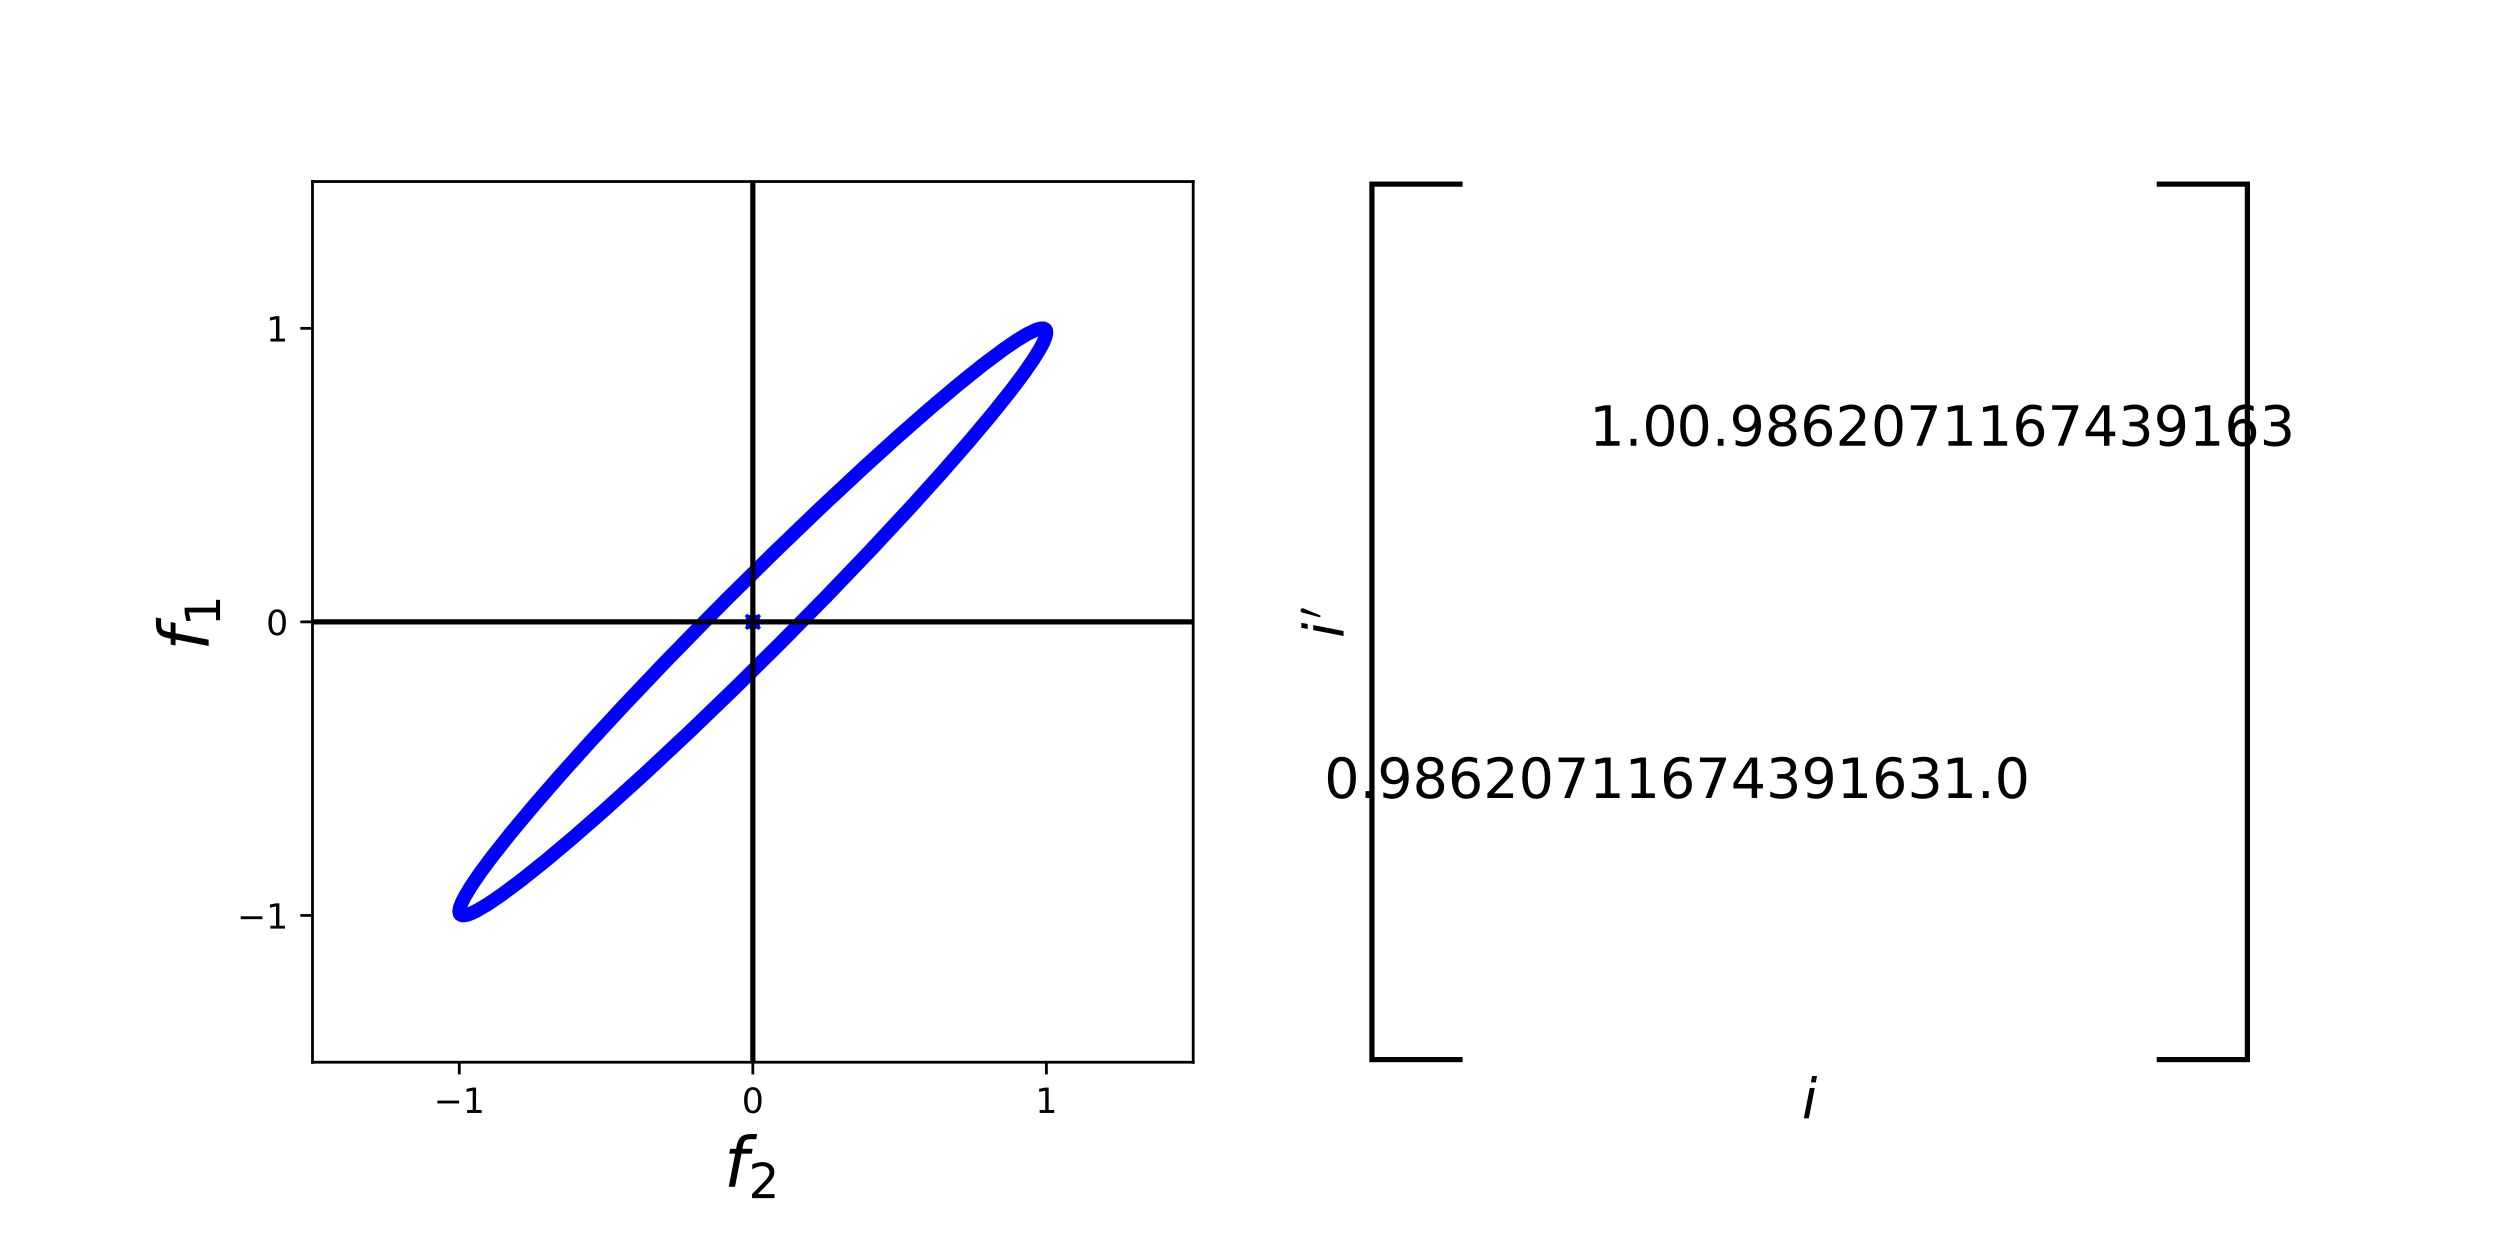
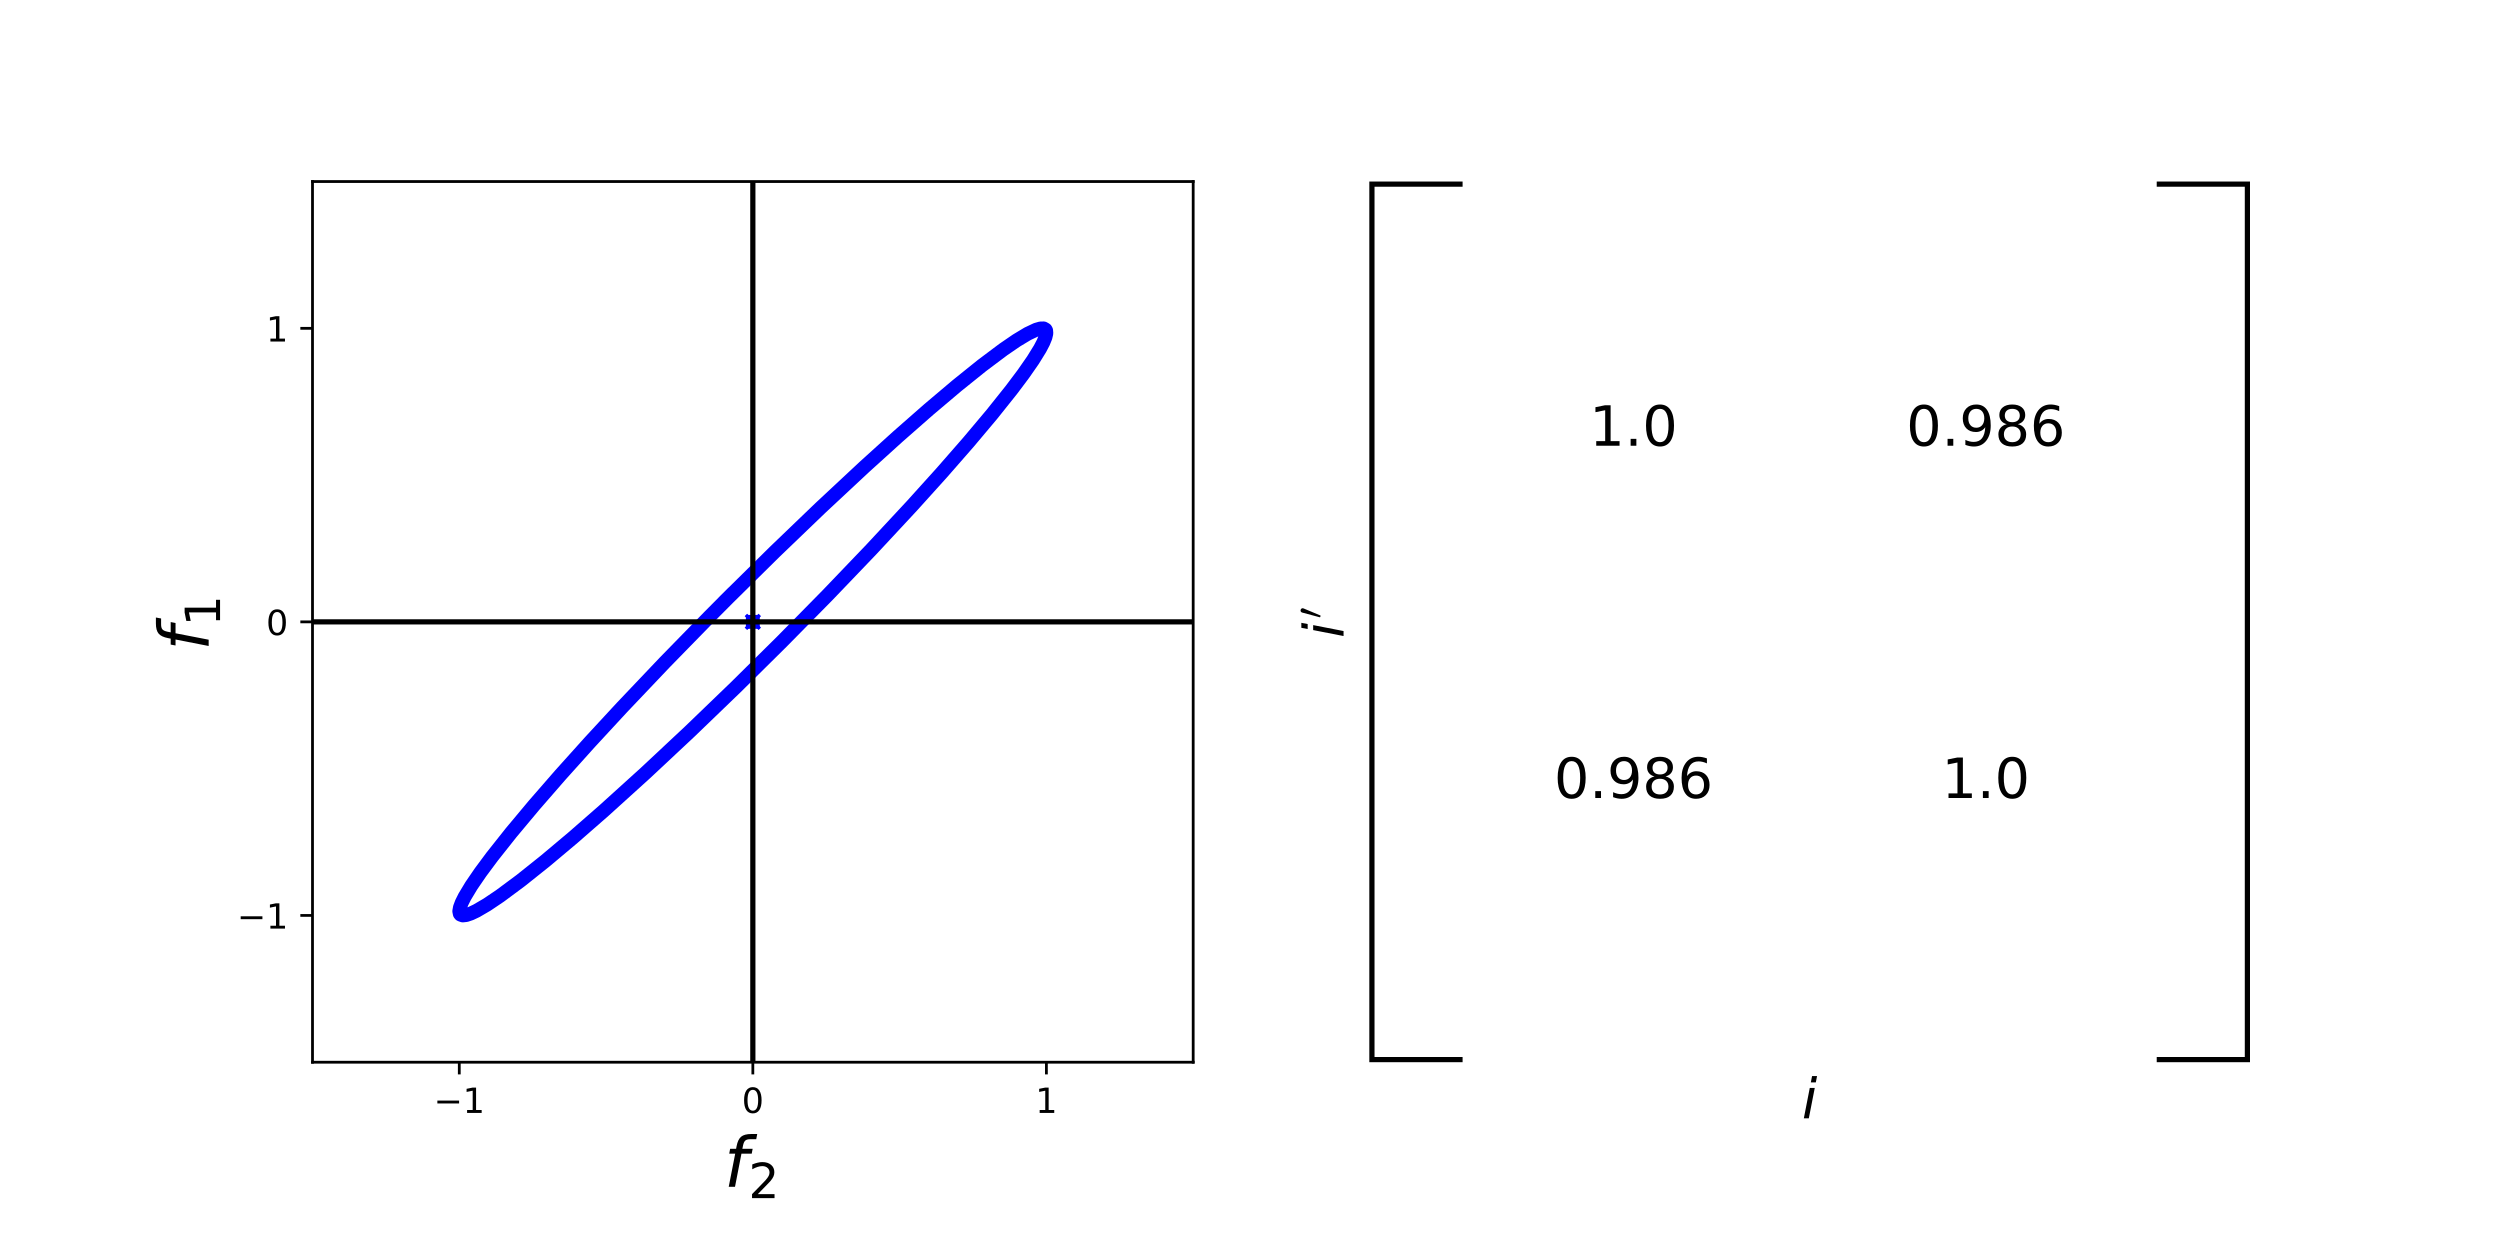
<svg xmlns="http://www.w3.org/2000/svg" xmlns:xlink="http://www.w3.org/1999/xlink" height="360pt" version="1.1" viewBox="0 0 720 360" width="720pt">
  <defs>
    <style type="text/css">
*{stroke-linecap:butt;stroke-linejoin:round;}
  </style>
  </defs>
  <g id="figure_1">
    <g id="patch_1">
      <path d="M 0 360  L 720 360  L 720 0  L 0 0  z " style="fill:none;" />
    </g>
    <g id="axes_1">
      <g id="patch_2">
        <path d="M 90 305.918  L 343.636 305.918  L 343.636 52.282  L 90 52.282  z " style="fill:none;" />
      </g>
      <g id="matplotlib.axis_1">
        <g id="xtick_1">
          <g id="line2d_1">
            <defs>
-               <path d="M 0 0  L 0 3.5  " id="m78a440cca9" style="stroke:#000000;stroke-width:0.8;" />
-             </defs>
-             <g>
-               <use style="stroke:#000000;stroke-width:0.8;" x="132.273" xlink:href="#m78a440cca9" y="305.918" />
+               <path d="M 0 0  L 0 3.5  " id="m347f0a6476" style="stroke:#000000;stroke-width:0.8;" />
+             </defs>
+             <g>
+               <use style="stroke:#000000;stroke-width:0.8;" x="132.273" xlink:href="#m347f0a6476" y="305.918" />
            </g>
          </g>
          <g id="text_1">
            <defs>
              <path d="M 10.594 35.5  L 73.188 35.5  L 73.188 27.203  L 10.594 27.203  z " id="DejaVuSans-2212" />
              <path d="M 12.406 8.297  L 28.516 8.297  L 28.516 63.922  L 10.984 60.406  L 10.984 69.391  L 28.422 72.906  L 38.281 72.906  L 38.281 8.297  L 54.391 8.297  L 54.391 0  L 12.406 0  z " id="DejaVuSans-31" />
            </defs>
            <g transform="translate(124.9016 320.5166)scale(0.1 -0.1)">
              <use xlink:href="#DejaVuSans-2212" />
              <use x="83.789" xlink:href="#DejaVuSans-31" />
            </g>
          </g>
        </g>
        <g id="xtick_2">
          <g id="line2d_2">
            <g>
-               <use style="stroke:#000000;stroke-width:0.8;" x="216.818" xlink:href="#m78a440cca9" y="305.918" />
+               <use style="stroke:#000000;stroke-width:0.8;" x="216.818" xlink:href="#m347f0a6476" y="305.918" />
            </g>
          </g>
          <g id="text_2">
            <defs>
              <path d="M 31.781 66.406  Q 24.172 66.406 20.328 58.906  Q 16.5 51.422 16.5 36.375  Q 16.5 21.391 20.328 13.891  Q 24.172 6.391 31.781 6.391  Q 39.453 6.391 43.281 13.891  Q 47.125 21.391 47.125 36.375  Q 47.125 51.422 43.281 58.906  Q 39.453 66.406 31.781 66.406  z M 31.781 74.219  Q 44.047 74.219 50.516 64.516  Q 56.984 54.828 56.984 36.375  Q 56.984 17.969 50.516 8.266  Q 44.047 -1.422 31.781 -1.422  Q 19.531 -1.422 13.062 8.266  Q 6.594 17.969 6.594 36.375  Q 6.594 54.828 13.062 64.516  Q 19.531 74.219 31.781 74.219  z " id="DejaVuSans-30" />
            </defs>
            <g transform="translate(213.6369 320.5166)scale(0.1 -0.1)">
              <use xlink:href="#DejaVuSans-30" />
            </g>
          </g>
        </g>
        <g id="xtick_3">
          <g id="line2d_3">
            <g>
-               <use style="stroke:#000000;stroke-width:0.8;" x="301.364" xlink:href="#m78a440cca9" y="305.918" />
+               <use style="stroke:#000000;stroke-width:0.8;" x="301.364" xlink:href="#m347f0a6476" y="305.918" />
            </g>
          </g>
          <g id="text_3">
            <g transform="translate(298.1824 320.5166)scale(0.1 -0.1)">
              <use xlink:href="#DejaVuSans-31" />
            </g>
          </g>
        </g>
        <g id="text_4">
          <defs>
            <path d="M 47.797 75.984  L 46.391 68.5  L 37.797 68.5  Q 32.906 68.5 30.688 66.578  Q 28.469 64.656 27.391 59.516  L 26.422 54.688  L 41.219 54.688  L 39.891 47.703  L 25.094 47.703  L 15.828 0  L 6.781 0  L 16.109 47.703  L 7.516 47.703  L 8.797 54.688  L 17.391 54.688  L 18.109 58.5  Q 19.969 68.172 24.625 72.078  Q 29.297 75.984 39.312 75.984  z " id="DejaVuSans-Oblique-66" />
            <path d="M 19.188 8.297  L 53.609 8.297  L 53.609 0  L 7.328 0  L 7.328 8.297  Q 12.938 14.109 22.625 23.891  Q 32.328 33.688 34.812 36.531  Q 39.547 41.844 41.422 45.531  Q 43.312 49.219 43.312 52.781  Q 43.312 58.594 39.234 62.25  Q 35.156 65.922 28.609 65.922  Q 23.969 65.922 18.812 64.312  Q 13.672 62.703 7.812 59.422  L 7.812 69.391  Q 13.766 71.781 18.938 73  Q 24.125 74.219 28.422 74.219  Q 39.75 74.219 46.484 68.547  Q 53.219 62.891 53.219 53.422  Q 53.219 48.922 51.531 44.891  Q 49.859 40.875 45.406 35.406  Q 44.188 33.984 37.641 27.219  Q 31.109 20.453 19.188 8.297  z " id="DejaVuSans-32" />
          </defs>
          <g transform="translate(208.5182 341.7932)scale(0.2 -0.2)">
            <use transform="translate(0 0.015625)" xlink:href="#DejaVuSans-Oblique-66" />
            <use transform="translate(35.20508 -16.39062)scale(0.7)" xlink:href="#DejaVuSans-32" />
          </g>
        </g>
      </g>
      <g id="matplotlib.axis_2">
        <g id="ytick_1">
          <g id="line2d_4">
            <defs>
-               <path d="M 0 0  L -3.5 0  " id="m946aacca04" style="stroke:#000000;stroke-width:0.8;" />
-             </defs>
-             <g>
-               <use style="stroke:#000000;stroke-width:0.8;" x="90" xlink:href="#m946aacca04" y="263.645" />
+               <path d="M 0 0  L -3.5 0  " id="m1d60ddeb03" style="stroke:#000000;stroke-width:0.8;" />
+             </defs>
+             <g>
+               <use style="stroke:#000000;stroke-width:0.8;" x="90" xlink:href="#m1d60ddeb03" y="263.645" />
            </g>
          </g>
          <g id="text_5">
            <g transform="translate(68.25781 267.4447)scale(0.1 -0.1)">
              <use xlink:href="#DejaVuSans-2212" />
              <use x="83.789" xlink:href="#DejaVuSans-31" />
            </g>
          </g>
        </g>
        <g id="ytick_2">
          <g id="line2d_5">
            <g>
-               <use style="stroke:#000000;stroke-width:0.8;" x="90" xlink:href="#m946aacca04" y="179.1" />
+               <use style="stroke:#000000;stroke-width:0.8;" x="90" xlink:href="#m1d60ddeb03" y="179.1" />
            </g>
          </g>
          <g id="text_6">
            <g transform="translate(76.6375 182.8992)scale(0.1 -0.1)">
              <use xlink:href="#DejaVuSans-30" />
            </g>
          </g>
        </g>
        <g id="ytick_3">
          <g id="line2d_6">
            <g>
-               <use style="stroke:#000000;stroke-width:0.8;" x="90" xlink:href="#m946aacca04" y="94.555" />
+               <use style="stroke:#000000;stroke-width:0.8;" x="90" xlink:href="#m1d60ddeb03" y="94.555" />
            </g>
          </g>
          <g id="text_7">
            <g transform="translate(76.6375 98.35376)scale(0.1 -0.1)">
              <use xlink:href="#DejaVuSans-31" />
            </g>
          </g>
        </g>
        <g id="text_8">
          <g transform="translate(60.09844 187.4)rotate(-90)scale(0.2 -0.2)">
            <use transform="translate(0 0.015625)" xlink:href="#DejaVuSans-Oblique-66" />
            <use transform="translate(35.20508 -16.39062)scale(0.7)" xlink:href="#DejaVuSans-31" />
          </g>
        </g>
      </g>
      <g id="line2d_7">
-         <path clip-path="url(#p820df7b527)" d="M 209.797 172.079  L 223.13 158.92  L 236.306 146.264  L 248.998 134.424  L 258.589 125.739  L 267.515 117.903  L 275.634 111.043  L 282.816 105.267  L 288.946 100.667  L 292.794 98.033  L 295.962 96.126  L 298.419 94.964  L 299.652 94.607  L 300.555 94.587  L 301.124 94.905  L 301.283 95.189  L 301.348 96.009  L 301.075 97.16  L 300.467 98.638  L 299.525 100.436  L 297.496 103.719  L 294.744 107.678  L 291.292 112.277  L 285.659 119.333  L 278.928 127.341  L 271.208 136.174  L 262.622 145.69  L 250.88 158.316  L 238.291 171.458  L 225.168 184.79  L 211.838 197.981  L 198.631 210.702  L 185.877 222.637  L 173.892 233.49  L 165.059 241.21  L 157.051 247.94  L 149.995 253.574  L 144.003 258.022  L 140.266 260.536  L 137.215 262.319  L 135.576 263.095  L 134.262 263.535  L 133.276 263.639  L 132.623 263.406  L 132.422 263.164  L 132.273 262.427  L 132.461 261.359  L 132.986 259.962  L 133.845 258.243  L 135.751 255.076  L 138.385 251.228  L 141.721 246.733  L 147.212 239.804  L 153.811 231.908  L 161.413 223.171  L 169.898 213.732  L 179.131 203.741  L 191.498 190.72  L 204.494 177.41  L 209.797 172.079  L 209.797 172.079  " style="fill:none;stroke:#0000ff;stroke-linecap:square;stroke-width:4;" />
+         <path clip-path="url(#pd62370f8cb)" d="M 209.797 172.079  L 223.13 158.92  L 236.306 146.264  L 248.998 134.424  L 258.589 125.739  L 267.515 117.903  L 275.634 111.043  L 282.816 105.267  L 288.946 100.667  L 292.794 98.033  L 295.962 96.126  L 298.419 94.964  L 299.652 94.607  L 300.555 94.587  L 301.124 94.905  L 301.283 95.189  L 301.348 96.009  L 301.075 97.16  L 300.467 98.638  L 299.525 100.436  L 297.496 103.719  L 294.744 107.678  L 291.292 112.277  L 285.659 119.333  L 278.928 127.341  L 271.208 136.174  L 262.622 145.69  L 250.88 158.316  L 238.291 171.458  L 225.168 184.79  L 211.838 197.981  L 198.631 210.702  L 185.877 222.637  L 173.892 233.49  L 165.059 241.21  L 157.051 247.94  L 149.995 253.574  L 144.003 258.022  L 140.266 260.536  L 137.215 262.319  L 135.576 263.095  L 134.262 263.535  L 133.276 263.639  L 132.623 263.406  L 132.422 263.164  L 132.273 262.427  L 132.461 261.359  L 132.986 259.962  L 133.845 258.243  L 135.751 255.076  L 138.385 251.228  L 141.721 246.733  L 147.212 239.804  L 153.811 231.908  L 161.413 223.171  L 169.898 213.732  L 179.131 203.741  L 191.498 190.72  L 204.494 177.41  L 209.797 172.079  L 209.797 172.079  " style="fill:none;stroke:#0000ff;stroke-linecap:square;stroke-width:4;" />
      </g>
      <g id="line2d_8">
-         <path clip-path="url(#p820df7b527)" d="M 216.818 179.1  " style="fill:none;stroke:#0000ff;stroke-linecap:square;stroke-width:4;" />
+         <path clip-path="url(#pd62370f8cb)" d="M 216.818 179.1  " style="fill:none;stroke:#0000ff;stroke-linecap:square;stroke-width:4;" />
        <defs>
-           <path d="M -2 2  L 2 -2  M -2 -2  L 2 2  " id="m9b8333c3d4" style="stroke:#0000ff;" />
+           <path d="M -2 2  L 2 -2  M -2 -2  L 2 2  " id="m4f8c22e807" style="stroke:#0000ff;" />
        </defs>
-         <g clip-path="url(#p820df7b527)">
-           <use style="fill:#0000ff;stroke:#0000ff;" x="216.818" xlink:href="#m9b8333c3d4" y="179.1" />
+         <g clip-path="url(#pd62370f8cb)">
+           <use style="fill:#0000ff;stroke:#0000ff;" x="216.818" xlink:href="#m4f8c22e807" y="179.1" />
        </g>
      </g>
      <g id="line2d_9">
-         <path clip-path="url(#p820df7b527)" d="M 90 179.1  L 343.636 179.1  " style="fill:none;stroke:#000000;stroke-linecap:square;stroke-width:1.5;" />
+         <path clip-path="url(#pd62370f8cb)" d="M 90 179.1  L 343.636 179.1  " style="fill:none;stroke:#000000;stroke-linecap:square;stroke-width:1.5;" />
      </g>
      <g id="line2d_10">
-         <path clip-path="url(#p820df7b527)" d="M 216.818 305.918  L 216.818 52.282  " style="fill:none;stroke:#000000;stroke-linecap:square;stroke-width:1.5;" />
+         <path clip-path="url(#pd62370f8cb)" d="M 216.818 305.918  L 216.818 52.282  " style="fill:none;stroke:#000000;stroke-linecap:square;stroke-width:1.5;" />
      </g>
      <g id="patch_3">
        <path d="M 90 305.918  L 90 52.282  " style="fill:none;stroke:#000000;stroke-linecap:square;stroke-linejoin:miter;stroke-width:0.8;" />
      </g>
      <g id="patch_4">
        <path d="M 343.636 305.918  L 343.636 52.282  " style="fill:none;stroke:#000000;stroke-linecap:square;stroke-linejoin:miter;stroke-width:0.8;" />
      </g>
      <g id="patch_5">
        <path d="M 90 305.918  L 343.636 305.918  " style="fill:none;stroke:#000000;stroke-linecap:square;stroke-linejoin:miter;stroke-width:0.8;" />
      </g>
      <g id="patch_6">
        <path d="M 90 52.282  L 343.636 52.282  " style="fill:none;stroke:#000000;stroke-linecap:square;stroke-linejoin:miter;stroke-width:0.8;" />
      </g>
    </g>
    <g id="axes_2">
      <g id="matplotlib.axis_3">
        <g id="text_9">
          <defs>
            <path d="M 18.312 75.984  L 27.297 75.984  L 25.094 64.594  L 16.109 64.594  z M 14.203 54.688  L 23.188 54.688  L 12.5 0  L 3.516 0  z " id="DejaVuSans-Oblique-69" />
          </defs>
          <g transform="translate(518.9418 322.0757)scale(0.16 -0.16)">
            <use transform="translate(0 0.015625)" xlink:href="#DejaVuSans-Oblique-69" />
          </g>
        </g>
      </g>
      <g id="matplotlib.axis_4">
        <g id="text_10">
          <defs>
            <path d="M 3.516 5.422  Q 2.875 5.609 2.875 6.391  L 15.094 51.812  Q 15.672 53.656 17.078 54.781  Q 18.5 55.906 20.312 55.906  Q 22.656 55.906 24.438 54.359  Q 26.219 52.828 26.219 50.484  Q 26.219 49.469 25.688 48.188  L 7.625 4.984  Q 7.281 4.297 6.688 4.297  Q 6.156 4.297 5 4.781  Q 3.859 5.281 3.516 5.422  z " id="Cmsy10-30" />
          </defs>
          <g transform="translate(387.0361 183.74)rotate(-90)scale(0.16 -0.16)">
            <use transform="translate(0 0.584375)" xlink:href="#DejaVuSans-Oblique-69" />
            <use transform="translate(35.23091 38.86563)scale(0.7)" xlink:href="#Cmsy10-30" />
          </g>
        </g>
      </g>
      <g id="line2d_11">
-         <path clip-path="url(#p592848ed0b)" d="M 419.727 52.282  L 394.364 52.282  L 394.364 305.918  L 419.727 305.918  " style="fill:none;stroke:#000000;stroke-linecap:square;stroke-width:3;" />
+         <path clip-path="url(#p5bd9e96555)" d="M 419.727 52.282  L 394.364 52.282  L 394.364 305.918  L 419.727 305.918  " style="fill:none;stroke:#000000;stroke-linecap:square;stroke-width:3;" />
      </g>
      <g id="line2d_12">
-         <path clip-path="url(#p592848ed0b)" d="M 622.636 52.282  L 648 52.282  L 648 305.918  L 622.636 305.918  " style="fill:none;stroke:#000000;stroke-linecap:square;stroke-width:3;" />
+         <path clip-path="url(#p5bd9e96555)" d="M 622.636 52.282  L 648 52.282  L 648 305.918  L 622.636 305.918  " style="fill:none;stroke:#000000;stroke-linecap:square;stroke-width:3;" />
      </g>
      <g id="text_11">
        <defs>
          <path d="M 10.688 12.406  L 21 12.406  L 21 0  L 10.688 0  z " id="DejaVuSans-2e" />
        </defs>
        <g transform="translate(457.732 128.3727)scale(0.16 -0.16)">
          <use xlink:href="#DejaVuSans-31" />
          <use x="63.623" xlink:href="#DejaVuSans-2e" />
          <use x="95.41" xlink:href="#DejaVuSans-30" />
        </g>
      </g>
      <g id="text_12">
        <defs>
          <path d="M 10.984 1.516  L 10.984 10.5  Q 14.703 8.734 18.5 7.812  Q 22.312 6.891 25.984 6.891  Q 35.75 6.891 40.891 13.453  Q 46.047 20.016 46.781 33.406  Q 43.953 29.203 39.594 26.953  Q 35.25 24.703 29.984 24.703  Q 19.047 24.703 12.672 31.312  Q 6.297 37.938 6.297 49.422  Q 6.297 60.641 12.938 67.422  Q 19.578 74.219 30.609 74.219  Q 43.266 74.219 49.922 64.516  Q 56.594 54.828 56.594 36.375  Q 56.594 19.141 48.406 8.859  Q 40.234 -1.422 26.422 -1.422  Q 22.703 -1.422 18.891 -0.688  Q 15.094 0.047 10.984 1.516  z M 30.609 32.422  Q 37.25 32.422 41.125 36.953  Q 45.016 41.5 45.016 49.422  Q 45.016 57.281 41.125 61.844  Q 37.25 66.406 30.609 66.406  Q 23.969 66.406 20.094 61.844  Q 16.219 57.281 16.219 49.422  Q 16.219 41.5 20.094 36.953  Q 23.969 32.422 30.609 32.422  z " id="DejaVuSans-39" />
          <path d="M 31.781 34.625  Q 24.75 34.625 20.719 30.859  Q 16.703 27.094 16.703 20.516  Q 16.703 13.922 20.719 10.156  Q 24.75 6.391 31.781 6.391  Q 38.812 6.391 42.859 10.172  Q 46.922 13.969 46.922 20.516  Q 46.922 27.094 42.891 30.859  Q 38.875 34.625 31.781 34.625  z M 21.922 38.812  Q 15.578 40.375 12.031 44.719  Q 8.5 49.078 8.5 55.328  Q 8.5 64.062 14.719 69.141  Q 20.953 74.219 31.781 74.219  Q 42.672 74.219 48.875 69.141  Q 55.078 64.062 55.078 55.328  Q 55.078 49.078 51.531 44.719  Q 48 40.375 41.703 38.812  Q 48.828 37.156 52.797 32.312  Q 56.781 27.484 56.781 20.516  Q 56.781 9.906 50.312 4.234  Q 43.844 -1.422 31.781 -1.422  Q 19.734 -1.422 13.25 4.234  Q 6.781 9.906 6.781 20.516  Q 6.781 27.484 10.781 32.312  Q 14.797 37.156 21.922 38.812  z M 18.312 54.391  Q 18.312 48.734 21.844 45.562  Q 25.391 42.391 31.781 42.391  Q 38.141 42.391 41.719 45.562  Q 45.312 48.734 45.312 54.391  Q 45.312 60.062 41.719 63.234  Q 38.141 66.406 31.781 66.406  Q 25.391 66.406 21.844 63.234  Q 18.312 60.062 18.312 54.391  z " id="DejaVuSans-38" />
          <path d="M 33.016 40.375  Q 26.375 40.375 22.484 35.828  Q 18.609 31.297 18.609 23.391  Q 18.609 15.531 22.484 10.953  Q 26.375 6.391 33.016 6.391  Q 39.656 6.391 43.531 10.953  Q 47.406 15.531 47.406 23.391  Q 47.406 31.297 43.531 35.828  Q 39.656 40.375 33.016 40.375  z M 52.594 71.297  L 52.594 62.312  Q 48.875 64.062 45.094 64.984  Q 41.312 65.922 37.594 65.922  Q 27.828 65.922 22.672 59.328  Q 17.531 52.734 16.797 39.406  Q 19.672 43.656 24.016 45.922  Q 28.375 48.188 33.594 48.188  Q 44.578 48.188 50.953 41.516  Q 57.328 34.859 57.328 23.391  Q 57.328 12.156 50.688 5.359  Q 44.047 -1.422 33.016 -1.422  Q 20.359 -1.422 13.672 8.266  Q 6.984 17.969 6.984 36.375  Q 6.984 53.656 15.188 63.938  Q 23.391 74.219 37.203 74.219  Q 40.922 74.219 44.703 73.484  Q 48.484 72.75 52.594 71.297  z " id="DejaVuSans-36" />
-           <path d="M 8.203 72.906  L 55.078 72.906  L 55.078 68.703  L 28.609 0  L 18.312 0  L 43.219 64.594  L 8.203 64.594  z " id="DejaVuSans-37" />
-           <path d="M 37.797 64.312  L 12.891 25.391  L 37.797 25.391  z M 35.203 72.906  L 47.609 72.906  L 47.609 25.391  L 58.016 25.391  L 58.016 17.188  L 47.609 17.188  L 47.609 0  L 37.797 0  L 37.797 17.188  L 4.891 17.188  L 4.891 26.703  z " id="DejaVuSans-34" />
-           <path d="M 40.578 39.312  Q 47.656 37.797 51.625 33  Q 55.609 28.219 55.609 21.188  Q 55.609 10.406 48.188 4.484  Q 40.766 -1.422 27.094 -1.422  Q 22.516 -1.422 17.656 -0.516  Q 12.797 0.391 7.625 2.203  L 7.625 11.719  Q 11.719 9.328 16.594 8.109  Q 21.484 6.891 26.812 6.891  Q 36.078 6.891 40.938 10.547  Q 45.797 14.203 45.797 21.188  Q 45.797 27.641 41.281 31.266  Q 36.766 34.906 28.719 34.906  L 20.219 34.906  L 20.219 43.016  L 29.109 43.016  Q 36.375 43.016 40.234 45.922  Q 44.094 48.828 44.094 54.297  Q 44.094 59.906 40.109 62.906  Q 36.141 65.922 28.719 65.922  Q 24.656 65.922 20.016 65.031  Q 15.375 64.156 9.812 62.312  L 9.812 71.094  Q 15.438 72.656 20.344 73.438  Q 25.25 74.219 29.594 74.219  Q 40.828 74.219 47.359 69.109  Q 53.906 64.016 53.906 55.328  Q 53.906 49.266 50.438 45.094  Q 46.969 40.922 40.578 39.312  z " id="DejaVuSans-33" />
        </defs>
-         <g transform="translate(482.8366 128.3727)scale(0.16 -0.16)">
+         <g transform="translate(549.0066 128.3727)scale(0.16 -0.16)">
          <use xlink:href="#DejaVuSans-30" />
          <use x="63.623" xlink:href="#DejaVuSans-2e" />
          <use x="95.41" xlink:href="#DejaVuSans-39" />
          <use x="159.033" xlink:href="#DejaVuSans-38" />
          <use x="222.656" xlink:href="#DejaVuSans-36" />
-           <use x="286.279" xlink:href="#DejaVuSans-32" />
-           <use x="349.902" xlink:href="#DejaVuSans-30" />
-           <use x="413.525" xlink:href="#DejaVuSans-37" />
-           <use x="477.148" xlink:href="#DejaVuSans-31" />
-           <use x="540.771" xlink:href="#DejaVuSans-31" />
-           <use x="604.395" xlink:href="#DejaVuSans-36" />
-           <use x="668.018" xlink:href="#DejaVuSans-37" />
-           <use x="731.641" xlink:href="#DejaVuSans-34" />
-           <use x="795.264" xlink:href="#DejaVuSans-33" />
-           <use x="858.887" xlink:href="#DejaVuSans-39" />
-           <use x="922.51" xlink:href="#DejaVuSans-31" />
-           <use x="986.133" xlink:href="#DejaVuSans-36" />
-           <use x="1049.756" xlink:href="#DejaVuSans-33" />
        </g>
      </g>
      <g id="text_13">
-         <g transform="translate(381.382 229.8273)scale(0.16 -0.16)">
+         <g transform="translate(447.552 229.8273)scale(0.16 -0.16)">
          <use xlink:href="#DejaVuSans-30" />
          <use x="63.623" xlink:href="#DejaVuSans-2e" />
          <use x="95.41" xlink:href="#DejaVuSans-39" />
          <use x="159.033" xlink:href="#DejaVuSans-38" />
          <use x="222.656" xlink:href="#DejaVuSans-36" />
-           <use x="286.279" xlink:href="#DejaVuSans-32" />
-           <use x="349.902" xlink:href="#DejaVuSans-30" />
-           <use x="413.525" xlink:href="#DejaVuSans-37" />
-           <use x="477.148" xlink:href="#DejaVuSans-31" />
-           <use x="540.771" xlink:href="#DejaVuSans-31" />
-           <use x="604.395" xlink:href="#DejaVuSans-36" />
-           <use x="668.018" xlink:href="#DejaVuSans-37" />
-           <use x="731.641" xlink:href="#DejaVuSans-34" />
-           <use x="795.264" xlink:href="#DejaVuSans-33" />
-           <use x="858.887" xlink:href="#DejaVuSans-39" />
-           <use x="922.51" xlink:href="#DejaVuSans-31" />
-           <use x="986.133" xlink:href="#DejaVuSans-36" />
-           <use x="1049.756" xlink:href="#DejaVuSans-33" />
        </g>
      </g>
      <g id="text_14">
        <g transform="translate(559.1866 229.8273)scale(0.16 -0.16)">
          <use xlink:href="#DejaVuSans-31" />
          <use x="63.623" xlink:href="#DejaVuSans-2e" />
          <use x="95.41" xlink:href="#DejaVuSans-30" />
        </g>
      </g>
    </g>
  </g>
  <defs>
-     <clipPath id="p820df7b527">
+     <clipPath id="pd62370f8cb">
      <rect height="253.636" width="253.636" x="90" y="52.282" />
    </clipPath>
-     <clipPath id="p592848ed0b">
+     <clipPath id="p5bd9e96555">
      <rect height="253.636" width="253.636" x="394.364" y="52.282" />
    </clipPath>
  </defs>
</svg>
